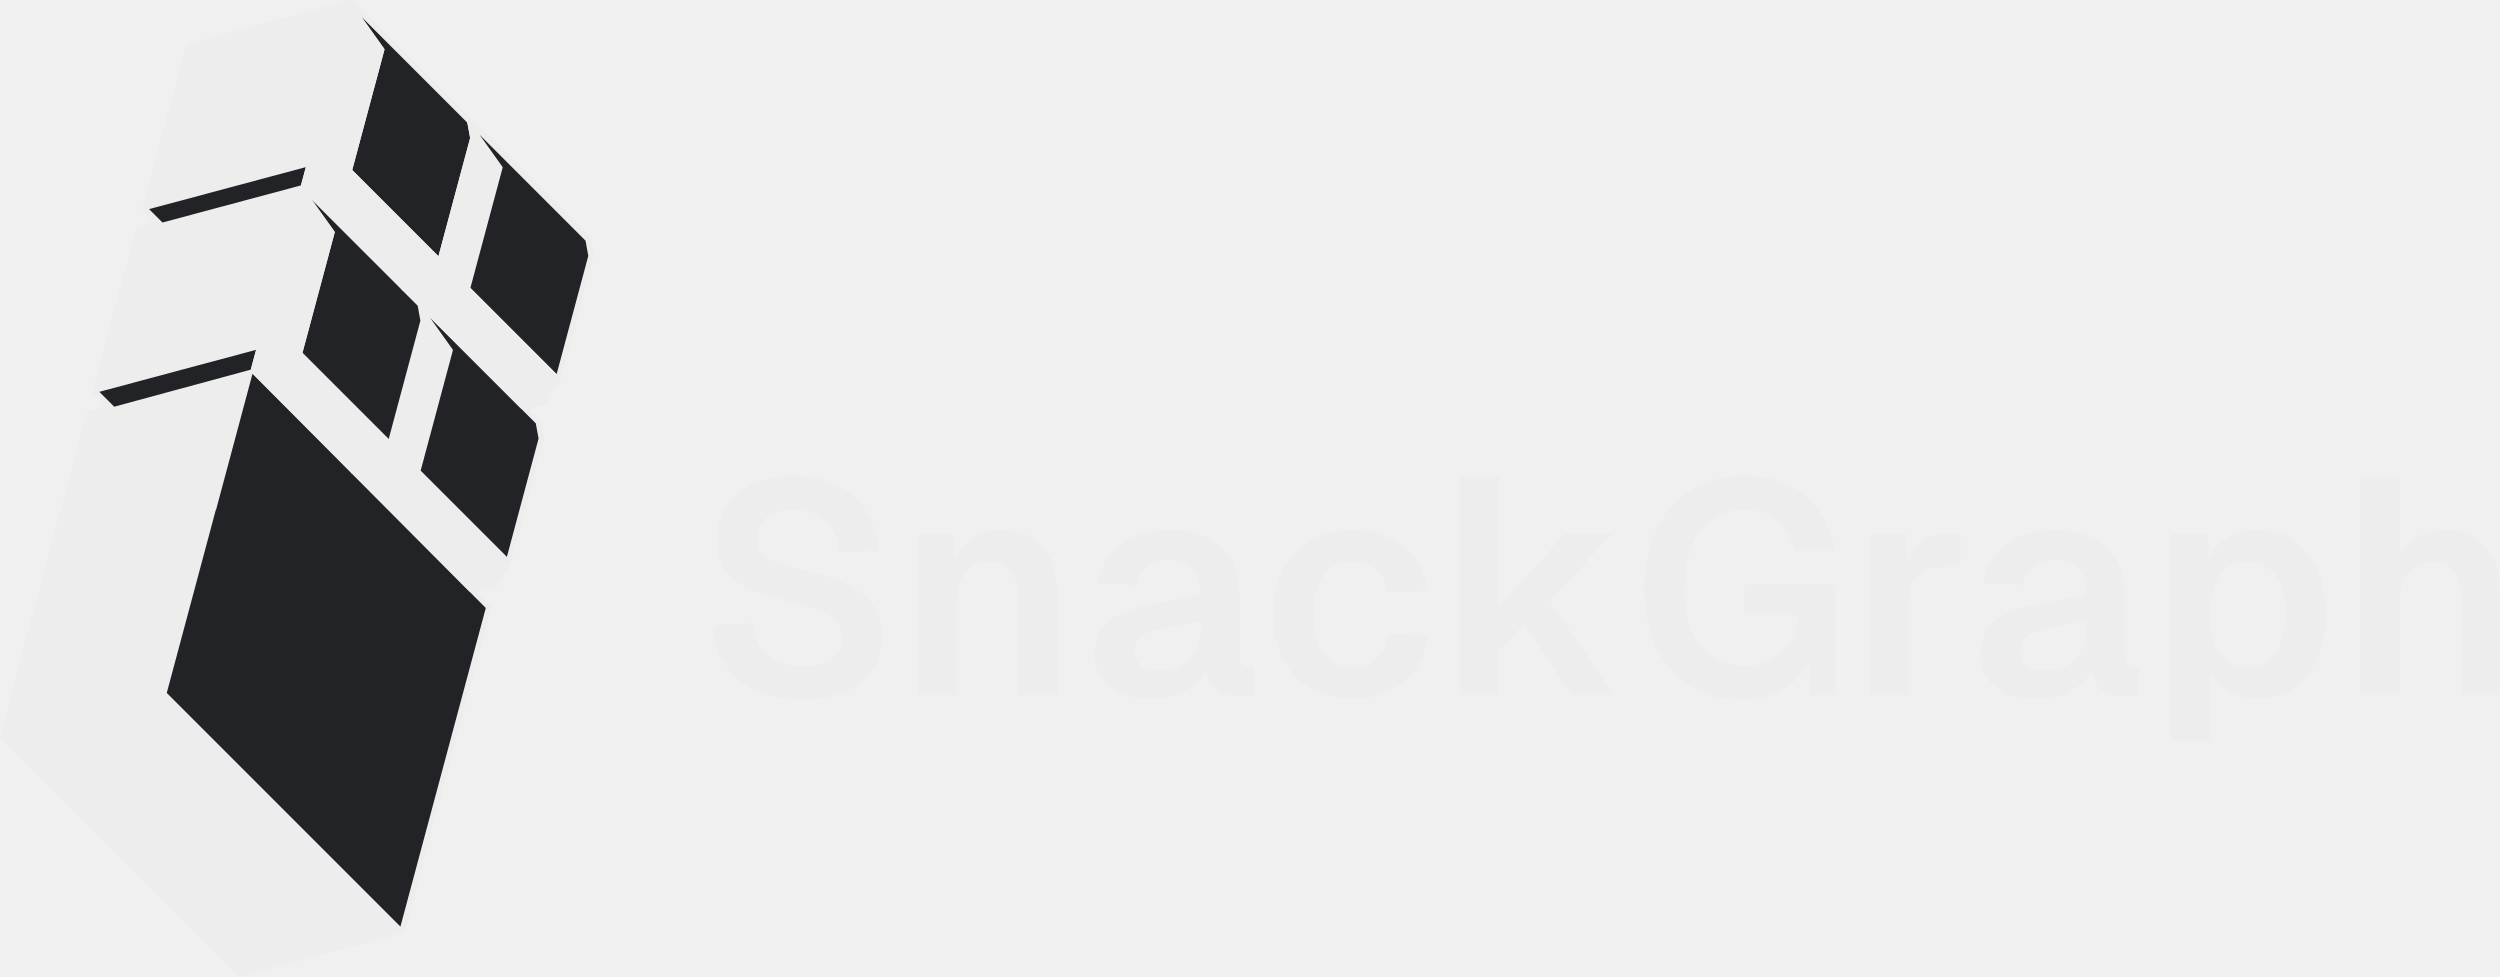
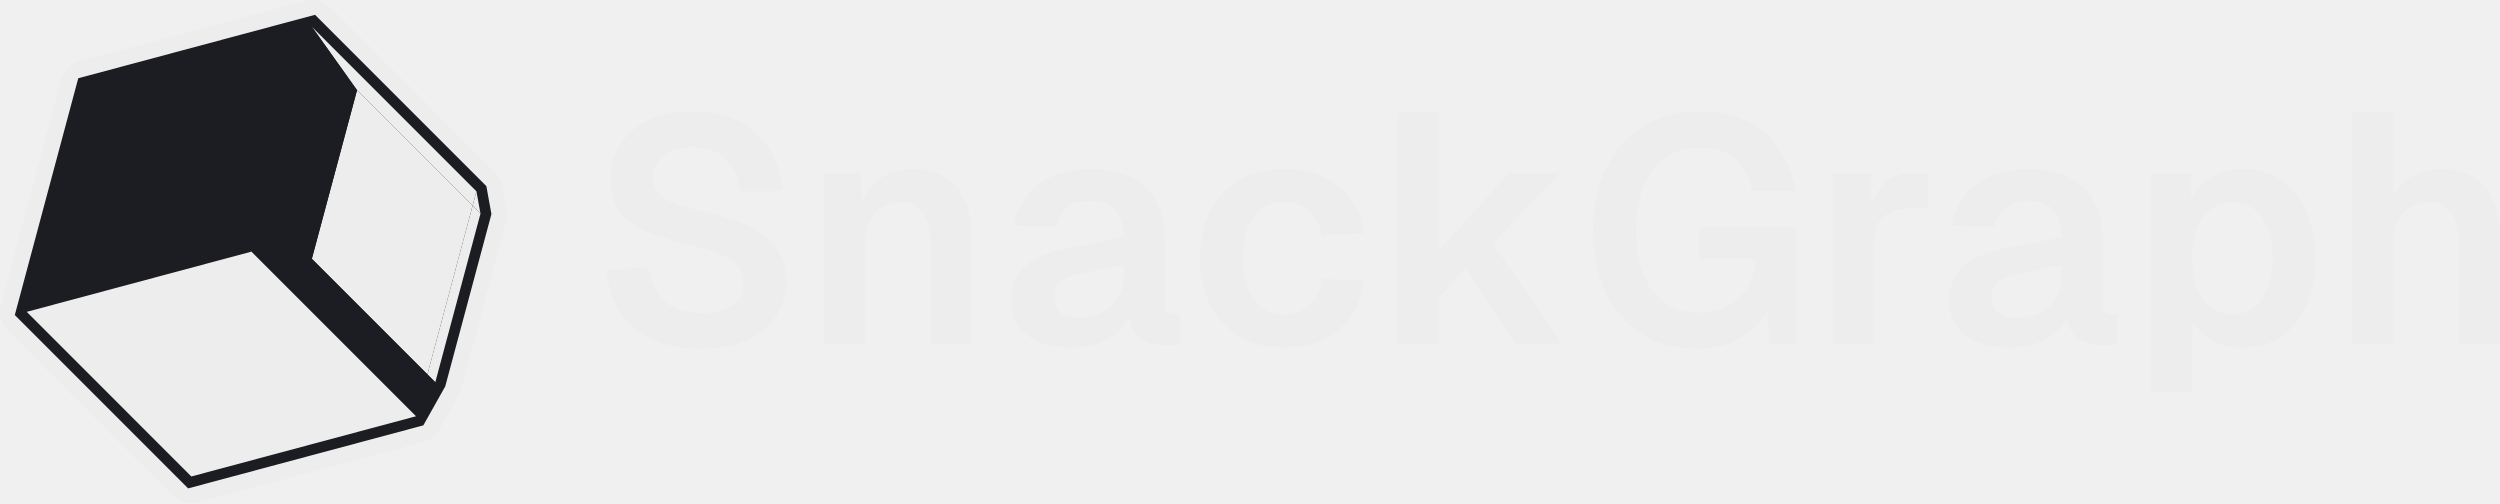
- <svg xmlns="http://www.w3.org/2000/svg" width="4555" height="1780" viewBox="0 0 4555 1780" fill="none">
-   <g id="snackGraph" clip-path="url(#clip0_4_93)">
-     <g id="Capa 1">
-       <g id="isotipo">
-         <g id="Group">
-           <path id="Vector" d="M458.5 675.68L391.01 927.51L301.05 1263.29L7.5 1341.95L164.68 755.36L207.32 743.81L458.5 675.68Z" fill="#EDEDED" stroke="#EDEDED" stroke-width="15" stroke-linecap="round" stroke-linejoin="round" />
-           <path id="Vector_2" d="M730.85 1693.09L437.28 1771.75L7.5 1341.97L301.05 1263.29L730.85 1693.09Z" fill="#EDEDED" stroke="#EDEDED" stroke-width="15" stroke-linecap="round" stroke-linejoin="round" />
-           <path id="Vector_3" d="M887.9 1107L730.85 1693.09L301.05 1263.29L391.01 927.51L391.47 927.39L458.82 676L642.19 860.21H642.21L642.29 860.29L856.44 1075.41L887.9 1107Z" fill="#EDEDED" stroke="#EDEDED" stroke-width="15" stroke-linecap="round" stroke-linejoin="round" />
-           <g id="Group_2">
-             <path id="Vector_4" d="M548.35 340.39L480.52 593.5L469.67 633.96L176.12 712.61L254.78 419.05L295.23 408.21L548.35 340.39Z" fill="#EDEDED" stroke="#EDEDED" stroke-width="15" stroke-linecap="round" stroke-linejoin="round" />
-             <path id="Vector_5" d="M470.07 634.01L469.99 634.28L469.67 633.96L470.07 634.01Z" fill="#EDEDED" stroke="#EDEDED" stroke-width="15" stroke-linecap="round" stroke-linejoin="round" />
-             <path id="Vector_6" d="M549.76 341.81V341.83L549.67 342.24L549.57 342.58L482.07 594.5L481.64 594.62L480.52 593.5L548.34 340.39L549.76 341.81Z" fill="#EDEDED" stroke="#EDEDED" stroke-width="15" stroke-linecap="round" stroke-linejoin="round" />
-             <path id="Vector_7" d="M549.67 342.24L548.35 340.39" stroke="#EDEDED" stroke-width="15" stroke-linecap="round" stroke-linejoin="round" />
-             <path id="Vector_8" d="M469.99 634.28L458.82 676L458.5 675.68L207.32 743.81L176.12 712.61L469.67 633.96L469.99 634.28Z" fill="#EDEDED" stroke="#EDEDED" stroke-width="15" stroke-linecap="round" stroke-linejoin="round" />
-           </g>
-           <g id="Group_3">
-             <path id="Vector_9" d="M709.5 804.55L708.42 806.44V806.46L685.34 847.5L684.58 848.85L469.99 634.28L470.06 634.01L528.4 640.98L548.34 643.37L699.2 794.24L709.5 804.55Z" fill="#EDEDED" stroke="#EDEDED" stroke-width="15" stroke-linecap="round" stroke-linejoin="round" />
-             <path id="Vector_10" d="M684.58 848.85L642.21 860.21H642.19L458.82 676L469.99 634.28L684.58 848.85Z" fill="#EDEDED" stroke="#EDEDED" stroke-width="15" stroke-linecap="round" stroke-linejoin="round" />
-             <path id="Vector_11" d="M685.34 847.5L684.98 848.85L642.29 860.29L642.21 860.21L684.58 848.85L685.34 847.5Z" fill="#EDEDED" stroke="#EDEDED" stroke-width="15" stroke-linecap="round" stroke-linejoin="round" />
-             <path id="Vector_12" d="M763.63 555.3L763.39 556.15L763.25 555.39L763.63 555.3Z" fill="#EDEDED" stroke="#EDEDED" stroke-width="15" stroke-linecap="round" stroke-linejoin="round" />
-             <path id="Vector_13" d="M822.63 638.1L782.86 786.52L763.63 858.26L684.98 848.85L685.34 847.5L708.42 806.46V806.44L709.5 804.55L768.5 584.37L763.39 556.19V556.15L763.63 555.3L822.63 638.1Z" fill="#EDEDED" stroke="#EDEDED" stroke-width="15" stroke-linecap="round" stroke-linejoin="round" />
-             <path id="Vector_14" d="M924.81 1019.44L899.89 1063.76L684.98 848.85L763.63 858.26L924.81 1019.44Z" fill="#EDEDED" stroke="#EDEDED" stroke-width="15" stroke-linecap="round" stroke-linejoin="round" />
-             <path id="Vector_15" d="M899.89 1063.76L856.44 1075.41L642.29 860.29L684.98 848.85L899.89 1063.76Z" fill="#EDEDED" stroke="#EDEDED" stroke-width="15" stroke-linecap="round" stroke-linejoin="round" />
-           </g>
-           <g id="Group_4">
-             <path id="Vector_16" d="M638.95 7.5L560.3 301.07L266.75 379.73L345.41 86.16L638.95 7.5Z" fill="#EDEDED" stroke="#EDEDED" stroke-width="15" stroke-linecap="round" stroke-linejoin="round" />
-             <path id="Vector_17" d="M560.68 301.11L560.62 301.39L560.3 301.07L560.68 301.11Z" fill="#EDEDED" stroke="#EDEDED" stroke-width="15" stroke-linecap="round" stroke-linejoin="round" />
-             <path id="Vector_18" d="M859.13 251.48L800.13 471.66L789.83 461.36L638.95 310.48L647.72 277.75L697.95 90.3L638.95 7.5L853.86 222.41L853.82 222.52L853.88 222.51L854.01 223.28V223.3L859.13 251.48Z" fill="#EDEDED" stroke="#EDEDED" stroke-width="15" stroke-linecap="round" stroke-linejoin="round" />
-             <path id="Vector_19" d="M560.62 301.39L549.77 341.81L548.35 340.39L295.23 408.21L266.75 379.73L560.3 301.07L560.62 301.39Z" fill="#EDEDED" stroke="#EDEDED" stroke-width="15" stroke-linecap="round" stroke-linejoin="round" />
-           </g>
-           <g id="Group_5">
-             <path id="Vector_20" d="M697.95 90.3L647.72 277.75L638.95 310.48L560.67 301.11L560.29 301.07L638.95 7.5L697.95 90.3Z" fill="#EDEDED" stroke="#EDEDED" stroke-width="15" stroke-linecap="round" stroke-linejoin="round" />
-             <path id="Vector_21" d="M768.5 584.37L709.5 804.55L699.2 794.24L548.34 643.37L557.11 610.64L567.55 571.7L567.57 571.59L607.32 423.19L549.67 342.24L549.76 341.83L734.75 526.79L734.83 526.89L763.23 555.3L763.2 555.41L763.25 555.39L763.39 556.15V556.19L768.5 584.37Z" fill="#EDEDED" stroke="#EDEDED" stroke-width="15" stroke-linecap="round" stroke-linejoin="round" />
-             <path id="Vector_22" d="M607.32 423.19L567.57 571.59L567.55 571.7L557.11 610.64L548.34 643.37L528.4 640.98L470.06 634.01L469.67 633.95L480.52 593.5L481.45 594.11L549.04 341.85L549.57 342.58L607.32 423.19Z" fill="#EDEDED" stroke="#EDEDED" stroke-width="15" stroke-linecap="round" stroke-linejoin="round" />
-             <path id="Vector_23" d="M800.13 471.66L775.96 514.61L775.2 515.96L560.62 301.39L560.67 301.11L638.95 310.48L789.83 461.36L800.13 471.66Z" fill="#EDEDED" stroke="#EDEDED" stroke-width="15" stroke-linecap="round" stroke-linejoin="round" />
-             <path id="Vector_24" d="M775.2 515.96L734.75 526.79L549.76 341.83V341.81L560.62 301.39L775.2 515.96Z" fill="#EDEDED" stroke="#EDEDED" stroke-width="15" stroke-linecap="round" stroke-linejoin="round" />
-             <path id="Vector_25" d="M775.96 514.61L775.6 515.96L734.83 526.89L734.75 526.79L775.2 515.96L775.96 514.61Z" fill="#EDEDED" stroke="#EDEDED" stroke-width="15" stroke-linecap="round" stroke-linejoin="round" />
-             <path id="Vector_26" d="M854.26 222.41L854.01 223.28L853.88 222.51L854.26 222.41Z" fill="#EDEDED" stroke="#EDEDED" stroke-width="15" stroke-linecap="round" stroke-linejoin="round" />
-             <path id="Vector_27" d="M913.26 305.22L854.26 525.37L775.6 515.96L775.96 514.61L800.13 471.66L859.13 251.48L854.01 223.3V223.28L854.26 222.41L913.26 305.22Z" fill="#EDEDED" stroke="#EDEDED" stroke-width="15" stroke-linecap="round" stroke-linejoin="round" />
-             <path id="Vector_28" d="M1074.42 466.37L1015.44 686.55L854.26 525.37L913.26 305.22L854.26 222.41L1069.15 437.3L1074.42 466.37Z" fill="#EDEDED" stroke="#EDEDED" stroke-width="15" stroke-linecap="round" stroke-linejoin="round" />
-             <path id="Vector_29" d="M983.81 799.28L924.81 1019.44L763.63 858.26L782.86 786.52L822.63 638.1L763.63 555.3L950.06 741.7L978.54 770.19L983.81 799.28Z" fill="#EDEDED" stroke="#EDEDED" stroke-width="15" stroke-linecap="round" stroke-linejoin="round" />
-             <path id="Vector_30" d="M1015.44 686.55L990.49 730.87L775.6 515.96L854.26 525.37L1015.44 686.55Z" fill="#EDEDED" stroke="#EDEDED" stroke-width="15" stroke-linecap="round" stroke-linejoin="round" />
-             <path id="Vector_31" d="M990.49 730.87L950.06 741.7L763.63 555.3L763.25 555.39L763.23 555.3L734.83 526.89L775.6 515.96L990.49 730.87Z" fill="#EDEDED" stroke="#EDEDED" stroke-width="15" stroke-linecap="round" stroke-linejoin="round" />
-           </g>
-           <path id="Vector_32" d="M853.88 222.51L853.87 222.41" stroke="#EDEDED" stroke-width="15" stroke-linecap="round" stroke-linejoin="round" />
+ <svg xmlns="http://www.w3.org/2000/svg" width="2339" height="471" viewBox="0 0 2339 471" fill="none">
+   <g id="SnackGraph">
+     <g id="brand">
+       <path id="Vector" d="M704.34 213.69C693.16 207.61 678.1 202.46 659.14 198.27C646.57 195.48 636.79 192.68 629.8 189.89C622.81 187.1 617.97 183.8 615.28 180.01C612.59 176.22 611.24 171.43 611.24 165.64C611.24 157.46 614.48 150.77 620.97 145.58C627.45 140.39 636.28 137.8 647.46 137.8C660.83 137.8 671.31 141.39 678.89 148.58C686.47 155.77 690.96 165.15 692.36 176.72C692.36 176.72 692.49 178.01 692.36 178.76C692.23 179.51 731.67 178.76 731.67 178.76C731.67 178.76 731.83 178.22 731.57 174.92C729.97 161.15 725.83 148.98 719.15 138.4C712.46 127.82 703.18 119.49 691.31 113.4C679.43 107.32 665.01 104.27 648.05 104.27C632.08 104.27 618.41 106.92 607.04 112.2C595.66 117.49 586.88 124.88 580.7 134.35C574.51 143.83 571.42 154.76 571.42 167.13C571.42 178.71 573.82 188.34 578.6 196.02C583.39 203.71 591.07 210.09 601.65 215.18C612.22 220.27 626.29 224.81 643.86 228.8C658.43 232.2 669.4 235.69 676.79 239.28C684.17 242.87 689.16 246.76 691.76 250.96C694.35 255.15 695.65 259.94 695.65 265.33C695.65 274.31 692.21 281.15 685.32 285.84C678.43 290.53 668.71 292.87 656.13 292.87C641.36 292.87 629.89 289.18 621.7 281.79C613.51 274.41 608.53 263.83 606.73 250.06L567.21 252.45C568.41 267.22 572.65 280.14 579.93 291.22C587.21 302.3 597.24 310.93 610.01 317.11C622.78 323.29 637.95 326.39 655.51 326.39C671.68 326.39 685.7 323.85 697.57 318.76C709.44 313.67 718.72 306.39 725.41 296.91C732.09 287.43 735.44 276.21 735.44 263.23C735.44 252.65 733.04 243.28 728.26 235.09C723.47 226.91 715.49 219.78 704.31 213.69H704.34Z" fill="#ededed" />
+       <path id="Vector_2" d="M854.32 158.16C843.74 158.16 834.21 160.56 825.73 165.35C817.24 170.14 810.81 178.03 806.42 189L805.52 161.76H770.79V321.62H809.11V231.21C809.11 217.64 812.1 207.26 818.09 200.08C824.08 192.9 832.26 189.3 842.64 189.3C853.02 189.3 860.25 192.89 864.34 200.08C868.43 207.27 870.48 217.64 870.48 231.21V321.62H908.8V218.94C908.8 200.98 904.11 186.36 894.73 175.08C885.35 163.81 871.88 158.17 854.32 158.17V158.16Z" fill="#ededed" />
+       <path id="Vector_3" d="M1091.86 291.37C1090.36 289.77 1089.62 286.88 1089.62 282.69V224.61C1089.62 203.26 1083.78 186.84 1072.11 175.37C1060.43 163.9 1043.22 158.16 1020.47 158.16C1000.71 158.16 984.64 162.75 972.27 171.93C959.89 181.11 952.11 194.08 948.92 210.85L987.84 212.65C989.64 204.67 993.23 198.53 998.62 194.24C1004.01 189.95 1011.29 187.8 1020.47 187.8C1041.02 187.8 1051.3 199.18 1051.3 221.93L998.31 232.41C980.75 235.81 967.67 241.39 959.09 249.17C950.51 256.95 946.22 267.73 946.22 281.5C946.22 295.27 951.31 306.25 961.49 313.83C971.67 321.42 985.14 325.21 1001.9 325.21C1014.87 325.21 1026.2 322.61 1035.88 317.43C1045.56 312.24 1052.39 305.46 1056.39 297.07C1057.98 306.85 1061.78 313.59 1067.77 317.28C1073.76 320.98 1081.04 322.82 1089.62 322.82C1095.61 322.82 1100.29 322.42 1103.69 321.62V293.78H1098.6C1095.61 293.78 1093.36 292.99 1091.86 291.39V291.37ZM1051.29 256.94C1051.29 269.12 1047.55 278.9 1040.06 286.28C1032.58 293.67 1022.45 297.36 1009.68 297.36C993.91 297.36 986.03 290.88 986.03 277.9C986.03 272.31 987.87 267.77 991.57 264.28C995.26 260.79 1001.4 258.14 1009.98 256.35L1051.29 247.97V256.95V256.94Z" fill="#ededed" />
+       <path id="Vector_4" d="M1201.57 189.29C1210.75 189.29 1218.48 191.94 1224.77 197.22C1231.06 202.51 1235 210.24 1236.6 220.42L1276.11 218.32C1273.71 199.36 1265.78 184.6 1252.31 174.01C1238.84 163.43 1221.93 158.14 1201.57 158.14C1185.6 158.14 1171.73 161.58 1159.96 168.47C1148.18 175.36 1139.05 185.08 1132.57 197.66C1126.08 210.23 1122.84 224.9 1122.84 241.67C1122.84 258.44 1126.08 273.1 1132.57 285.68C1139.05 298.25 1148.18 307.98 1159.96 314.87C1171.73 321.75 1185.6 325.2 1201.57 325.2C1222.12 325.2 1239.14 319.56 1252.61 308.29C1266.08 297.02 1273.91 281.8 1276.11 262.64L1236.6 260.84C1235.2 272.22 1231.36 280.6 1225.08 285.99C1218.79 291.38 1210.96 294.07 1201.58 294.07C1189.2 294.07 1179.62 289.48 1172.84 280.3C1166.05 271.12 1162.66 258.25 1162.66 241.68C1162.66 225.11 1166.05 212.24 1172.84 203.06C1179.62 193.88 1189.2 189.29 1201.58 189.29H1201.57Z" fill="#ededed" />
+       <path id="Vector_5" d="M1459.31 161.75H1412.01L1346.46 233.89V110.31V109.06V105.21H1308.14V109.06V110.31V321.61H1346.46V277.6L1371.6 250.96L1418.3 321.61H1461.41L1396.75 228.21L1459.31 161.75Z" fill="#ededed" />
+       <path id="Vector_6" d="M1590.13 242.28H1642.52C1642.12 251.86 1639.72 260.44 1635.34 268.02C1630.95 275.61 1624.96 281.59 1617.38 285.98C1609.79 290.37 1600.72 292.57 1590.14 292.57C1576.57 292.57 1565.34 289.23 1556.46 282.54C1547.58 275.86 1541.04 266.73 1536.85 255.15C1532.66 243.58 1530.56 230.41 1530.56 215.63C1530.56 200.85 1532.7 188.24 1537 176.56C1541.29 164.88 1547.78 155.56 1556.46 148.57C1565.14 141.59 1576.27 138.09 1589.84 138.09C1605 138.09 1616.48 141.83 1624.27 149.32C1632.05 156.8 1637.11 166.12 1639.3 178.7H1679.97C1679.97 178.7 1680.01 177.81 1679.94 177.31C1679.94 177.31 1679.94 177.27 1679.93 177.25C1679.93 177.25 1679.93 177.25 1679.93 177.24C1676.93 162.9 1671.75 150.25 1664.38 139.3C1656.99 128.33 1647.17 119.74 1634.89 113.56C1622.62 107.38 1607.5 104.28 1589.54 104.28C1568.78 104.28 1551.02 109.12 1536.25 118.8C1521.48 128.48 1510.16 141.7 1502.27 158.46C1494.38 175.22 1490.45 194.28 1490.45 215.64C1490.45 237 1494.29 256.55 1501.97 273.12C1509.65 289.69 1520.78 302.71 1535.35 312.19C1549.92 321.67 1567.28 326.41 1587.44 326.41C1602.41 326.41 1615.83 323.07 1627.7 316.38C1639.57 309.7 1648.21 300.77 1653.59 289.59L1655.39 321.62H1680.54V212.06H1590.13V242.29V242.28Z" fill="#ededed" />
+       <path id="Vector_7" d="M1765.25 169.23C1759.06 174.22 1754.37 182.1 1751.18 192.88L1750.28 161.75H1714.36V321.61H1752.68V229.41C1752.68 217.24 1755.72 208.41 1761.81 202.92C1767.9 197.43 1777.03 194.69 1789.2 194.69H1804.17V161.76H1789.5C1779.52 161.76 1771.44 164.26 1765.25 169.24V169.23Z" fill="#ededed" />
+       <path id="Vector_8" d="M1969.27 291.37C1967.77 289.77 1967.03 286.88 1967.03 282.69V224.61C1967.03 203.26 1961.19 186.84 1949.52 175.37C1937.84 163.9 1920.63 158.16 1897.88 158.16C1878.12 158.16 1862.05 162.75 1849.68 171.93C1837.3 181.11 1829.52 194.08 1826.33 210.85L1865.25 212.65C1867.05 204.67 1870.64 198.53 1876.03 194.24C1881.42 189.95 1888.7 187.8 1897.88 187.8C1918.43 187.8 1928.71 199.18 1928.71 221.93L1875.72 232.41C1858.16 235.81 1845.08 241.39 1836.5 249.17C1827.92 256.95 1823.63 267.73 1823.63 281.5C1823.63 295.27 1828.72 306.25 1838.9 313.83C1849.08 321.42 1862.55 325.21 1879.31 325.21C1892.28 325.21 1903.61 322.61 1913.29 317.43C1922.97 312.24 1929.8 305.46 1933.8 297.07C1935.39 306.85 1939.19 313.59 1945.18 317.28C1951.17 320.98 1958.45 322.82 1967.03 322.82C1973.02 322.82 1977.7 322.42 1981.1 321.62V293.78H1976.01C1973.02 293.78 1970.77 292.99 1969.27 291.39V291.37ZM1928.7 256.94C1928.7 269.12 1924.96 278.9 1917.47 286.28C1909.99 293.67 1899.86 297.36 1887.09 297.36C1871.32 297.36 1863.44 290.88 1863.44 277.9C1863.44 272.31 1865.28 267.77 1868.98 264.28C1872.67 260.79 1878.81 258.14 1887.39 256.35L1928.7 247.97V256.95V256.94Z" fill="#ededed" />
+       <path id="Vector_9" d="M2136 169.38C2125.92 161.9 2113.3 158.15 2098.13 158.15C2087.55 158.15 2078.07 160.5 2069.69 165.18C2061.31 169.87 2054.82 176.71 2050.23 185.69L2049.63 161.74H2012.81V366.5H2051.13V299.74C2055.52 307.72 2061.86 313.96 2070.14 318.45C2078.42 322.94 2087.65 325.19 2097.83 325.19C2112.99 325.19 2125.62 321.45 2135.7 313.96C2145.77 306.48 2153.36 296.4 2158.45 283.73C2163.54 271.06 2166.08 257.04 2166.08 241.67C2166.08 226.3 2163.58 212.29 2158.6 199.61C2153.61 186.94 2146.07 176.86 2136 169.38ZM2116.25 280.14C2109.56 289.42 2100.43 294.06 2088.86 294.06C2077.29 294.06 2067.85 289.67 2061.17 280.89C2054.48 272.11 2051.14 259.04 2051.14 241.67C2051.14 224.3 2054.53 211.24 2061.32 202.45C2068.1 193.67 2077.28 189.28 2088.86 189.28C2100.44 189.28 2109.56 193.92 2116.25 203.2C2122.93 212.48 2126.28 225.31 2126.28 241.67C2126.28 258.03 2122.94 270.86 2116.25 280.14Z" fill="#ededed" />
+       <path id="Vector_10" d="M2325.05 175.07C2315.87 163.8 2302.4 158.16 2284.64 158.16C2274.66 158.16 2265.68 160.21 2257.7 164.3C2249.72 168.39 2243.53 174.63 2239.14 183.01V105.01H2200.82V321.61H2239.14V229.11C2239.14 216.14 2242.18 206.26 2248.27 199.47C2254.36 192.69 2262.69 189.29 2273.27 189.29C2291.43 189.29 2300.51 202.27 2300.51 228.21V321.61H2338.83V218.93C2338.83 200.97 2334.24 186.35 2325.06 175.07H2325.05Z" fill="#ededed" />
+     </g>
+     <g id="isotipo">
+       <path id="Vector_11" d="M445.76 179.02L291.76 25L81.38 81.38L25 291.76L179 445.78L389.4 389.4L407.26 357.64L449.54 199.86L445.76 179.02Z" fill="#EDEDED" stroke="#EDEDED" stroke-width="50" stroke-linecap="round" stroke-linejoin="round" />
+       <path id="Vector_12" d="M445.76 179.02L291.76 25L81.38 81.38L25 291.76L179 445.78L389.4 389.4L407.26 357.64L449.54 199.86L445.76 179.02Z" fill="#1C1D22" stroke="#1C1D22" stroke-width="20" stroke-miterlimit="10" />
+       <g id="Group">
+         <g id="Group_2">
+           <path id="Vector_13" d="M291.76 25L235.38 235.38L25 291.76L81.38 81.38L291.76 25Z" fill="#1C1D22" />
+           <path id="Vector_14" d="M445.76 179.02L442.15 192.47L334.04 84.34L291.76 25L445.76 179.02Z" fill="#EDEDED" />
+           <path id="Vector_15" d="M442.15 192.47L399.89 350.27L291.76 242.14L334.04 84.34L442.15 192.47Z" fill="#EDEDED" />
+           <path id="Vector_16" d="M449.54 199.86L407.26 357.64L399.89 350.27L442.15 192.47L449.54 199.86Z" fill="#EDEDED" />
+           <path id="Vector_17" d="M334.04 84.34L291.76 242.14L235.38 235.38L291.76 25L334.04 84.34Z" fill="#1C1D22" />
+           <path id="Vector_18" d="M389.4 389.4L179 445.78L25 291.76L235.38 235.38L389.4 389.4Z" fill="#EDEDED" />
+           <path id="Vector_19" d="M399.89 350.27L389.4 389.4L235.38 235.38L291.76 242.14L399.89 350.27Z" fill="#1C1D22" />
+           <path id="Vector_20" d="M407.26 357.64L389.4 389.4L399.89 350.27L407.26 357.64Z" fill="#1C1D22" />
        </g>
-         <g id="isotipo_2">
-           <path id="Vector_33" d="M458.51 675.68L391.02 927.51L301.06 1263.29L7.51 1341.95L164.69 755.36L207.32 743.81L458.51 675.68Z" fill="#EDEDED" stroke="#EDEDED" stroke-width="5" stroke-linecap="round" stroke-linejoin="round" />
-           <path id="Vector_34" d="M301.06 1263.29L7.51 1341.97V1341.95L301.06 1263.29Z" fill="white" stroke="#EDEDED" stroke-width="5" stroke-linecap="round" stroke-linejoin="round" />
-           <path id="Vector_35" d="M730.86 1693.09L437.29 1771.75L7.51 1341.97L301.06 1263.29L730.86 1693.09Z" fill="#EDEDED" stroke="#EDEDED" stroke-width="5" stroke-linecap="round" stroke-linejoin="round" />
-           <path id="Vector_36" d="M301.06 1263.29L7.51 1341.97L7.49 1341.95H7.51L301.06 1263.29Z" fill="white" stroke="#EDEDED" stroke-width="5" stroke-linecap="round" stroke-linejoin="round" />
-           <path id="Vector_37" d="M887.91 1107L730.86 1693.09L301.06 1263.29L391.02 927.51L391.48 927.39L458.83 676L642.2 860.21H642.22L642.3 860.29L856.45 1075.41L887.91 1107Z" fill="#222327" stroke="#EDEDED" stroke-width="5" stroke-linecap="round" stroke-linejoin="round" />
-           <g id="Group_6">
-             <path id="Vector_38" d="M548.36 340.39L480.53 593.5L469.68 633.96L176.13 712.61L254.79 419.05L295.24 408.21L548.36 340.39Z" fill="#EDEDED" stroke="#EDEDED" stroke-width="5" stroke-linecap="round" stroke-linejoin="round" />
-             <path id="Vector_39" d="M470.08 634.01L470 634.28L469.68 633.96L470.08 634.01Z" fill="#222327" stroke="#EDEDED" stroke-width="5" stroke-linecap="round" stroke-linejoin="round" />
-             <path id="Vector_40" d="M549.77 341.81V341.83L549.68 342.24L549.58 342.58L482.08 594.5L481.65 594.62L480.53 593.5L548.35 340.39L549.77 341.81Z" fill="#222327" stroke="#EDEDED" stroke-width="5" stroke-linecap="round" stroke-linejoin="round" />
-             <path id="Vector_41" d="M549.68 342.24L548.36 340.39" stroke="#EDEDED" stroke-width="5" stroke-linecap="round" stroke-linejoin="round" />
-             <path id="Vector_42" d="M470 634.28L458.83 676L458.51 675.68L207.32 743.81L176.13 712.61L469.68 633.96L470 634.28Z" fill="#222327" stroke="#EDEDED" stroke-width="5" stroke-linecap="round" stroke-linejoin="round" />
-           </g>
-           <g id="Group_7">
-             <path id="Vector_43" d="M709.51 804.55L708.43 806.44V806.46L685.34 847.5L684.59 848.85L470 634.28L470.07 634.01L528.41 640.98L548.35 643.37L699.21 794.24L709.51 804.55Z" fill="#EDEDED" stroke="#EDEDED" stroke-width="5" stroke-linecap="round" stroke-linejoin="round" />
-             <path id="Vector_44" d="M684.59 848.85L642.22 860.21H642.2L458.83 676L470 634.28L684.59 848.85Z" fill="#EDEDED" stroke="#EDEDED" stroke-width="5" stroke-linecap="round" stroke-linejoin="round" />
-             <path id="Vector_45" d="M685.35 847.5L684.99 848.85L642.3 860.29L642.22 860.21L684.59 848.85L685.35 847.5Z" fill="white" stroke="#EDEDED" stroke-width="5" stroke-linecap="round" stroke-linejoin="round" />
-             <path id="Vector_46" d="M763.64 555.3L763.4 556.15L763.26 555.39L763.64 555.3Z" fill="white" stroke="#EDEDED" stroke-width="5" stroke-linecap="round" stroke-linejoin="round" />
-             <path id="Vector_47" d="M822.64 638.1L782.87 786.52L763.64 858.26L684.98 848.85L685.34 847.5L708.43 806.46V806.44L709.51 804.55L768.51 584.37L763.4 556.19V556.15L763.64 555.3L822.64 638.1Z" fill="#EDEDED" stroke="#EDEDED" stroke-width="5" stroke-linecap="round" stroke-linejoin="round" />
-             <path id="Vector_48" d="M924.82 1019.44L899.9 1063.76L684.98 848.85L763.64 858.26L924.82 1019.44Z" fill="#EDEDED" stroke="#EDEDED" stroke-width="5" stroke-linecap="round" stroke-linejoin="round" />
-             <path id="Vector_49" d="M899.9 1063.76L856.45 1075.41L642.3 860.29L684.99 848.85L899.9 1063.76Z" fill="#EDEDED" stroke="#EDEDED" stroke-width="5" stroke-linecap="round" stroke-linejoin="round" />
-           </g>
-           <g id="Group_8">
-             <path id="Vector_50" d="M638.96 7.5L560.31 301.07L266.76 379.73L345.42 86.16L638.96 7.5Z" fill="#EDEDED" stroke="#EDEDED" stroke-width="5" stroke-linecap="round" stroke-linejoin="round" />
-             <path id="Vector_51" d="M560.69 301.11L560.63 301.39L560.31 301.07L560.69 301.11Z" fill="#222327" stroke="#EDEDED" stroke-width="5" stroke-linecap="round" stroke-linejoin="round" />
-             <path id="Vector_52" d="M859.14 251.48L800.14 471.66L789.84 461.36L638.96 310.48L647.73 277.75L697.96 90.3L638.96 7.5L853.87 222.41L853.89 222.51L854.02 223.28L853.89 223.2L859.14 251.48Z" fill="#222327" stroke="#EDEDED" stroke-width="5" stroke-linecap="round" stroke-linejoin="round" />
-             <path id="Vector_53" d="M560.63 301.39L549.78 341.81L548.36 340.39L295.24 408.21L266.76 379.73L560.31 301.07L560.63 301.39Z" fill="#222327" stroke="#EDEDED" stroke-width="5" stroke-linecap="round" stroke-linejoin="round" />
-           </g>
-           <g id="Group_9">
-             <path id="Vector_54" d="M697.96 90.3L647.73 277.75L638.96 310.48L560.68 301.11L560.3 301.07L638.96 7.5L697.96 90.3Z" fill="#EDEDED" stroke="#EDEDED" stroke-width="5" stroke-linecap="round" stroke-linejoin="round" />
-             <path id="Vector_55" d="M768.51 584.37L709.51 804.55L699.21 794.24L548.35 643.37L557.12 610.64L567.56 571.7L567.58 571.59L607.33 423.19L549.68 342.24L549.77 341.83L734.76 526.79L734.83 526.89L763.24 555.3L763.26 555.39L763.4 556.15V556.19L768.51 584.37Z" fill="#222327" stroke="#EDEDED" stroke-width="5" stroke-linecap="round" stroke-linejoin="round" />
-             <path id="Vector_56" d="M607.33 423.19L567.58 571.59L567.56 571.7L557.12 610.64L548.35 643.37L528.41 640.98L470.07 634.01L469.68 633.95L480.53 593.5L481.46 594.11L549.05 341.85L549.58 342.58L607.33 423.19Z" fill="#EDEDED" stroke="#EDEDED" stroke-width="5" stroke-linecap="round" stroke-linejoin="round" />
-             <path id="Vector_57" d="M800.14 471.66L775.97 514.61L775.21 515.96L560.63 301.39L560.68 301.11L638.96 310.48L789.84 461.36L800.14 471.66Z" fill="#EDEDED" stroke="#EDEDED" stroke-width="5" stroke-linecap="round" stroke-linejoin="round" />
-             <path id="Vector_58" d="M775.21 515.96L734.76 526.79L549.77 341.83V341.81L560.63 301.39L775.21 515.96Z" fill="#EDEDED" stroke="#EDEDED" stroke-width="5" stroke-linecap="round" stroke-linejoin="round" />
-             <path id="Vector_59" d="M775.97 514.61L775.61 515.96L734.83 526.89L734.76 526.79L775.21 515.96L775.97 514.61Z" fill="#222327" stroke="#EDEDED" stroke-width="5" stroke-linecap="round" stroke-linejoin="round" />
-             <path id="Vector_60" d="M854.27 222.41L854.02 223.28L853.89 222.51L854.27 222.41Z" fill="#222327" stroke="#EDEDED" stroke-width="5" stroke-linecap="round" stroke-linejoin="round" />
-             <path id="Vector_61" d="M913.27 305.22L854.27 525.37L775.61 515.96L775.97 514.61L800.14 471.66L859.14 251.48L854.02 223.3V223.28L854.27 222.41L913.27 305.22Z" fill="#EDEDED" stroke="#EDEDED" stroke-width="5" stroke-linecap="round" stroke-linejoin="round" />
-             <path id="Vector_62" d="M1074.43 466.37L1015.45 686.55L854.27 525.37L913.27 305.22L854.27 222.41L1069.16 437.3L1074.43 466.37Z" fill="#222327" stroke="#EDEDED" stroke-width="5" stroke-linecap="round" stroke-linejoin="round" />
-             <path id="Vector_63" d="M983.82 799.28L924.82 1019.44L763.64 858.26L782.87 786.52L822.64 638.1L763.64 555.3L950.07 741.7L978.55 770.19L983.82 799.28Z" fill="#222327" stroke="#EDEDED" stroke-width="5" stroke-linecap="round" stroke-linejoin="round" />
-             <path id="Vector_64" d="M1015.45 686.55L990.5 730.87L775.61 515.96L854.27 525.37L1015.45 686.55Z" fill="#EDEDED" stroke="#EDEDED" stroke-width="5" stroke-linecap="round" stroke-linejoin="round" />
-             <path id="Vector_65" d="M990.5 730.87L950.07 741.7L763.64 555.3L763.26 555.39L763.24 555.3L734.83 526.89L775.61 515.96L990.5 730.87Z" fill="#EDEDED" stroke="#EDEDED" stroke-width="5" stroke-linecap="round" stroke-linejoin="round" />
-           </g>
-           <path id="Vector_66" d="M853.89 222.51L853.87 222.41" stroke="#EDEDED" stroke-width="5" stroke-linecap="round" stroke-linejoin="round" />
-         </g>
-       </g>
-       <g id="brand">
-         <path id="Vector_67" d="M1550.22 1068.1C1529.67 1056.91 1501.97 1047.46 1467.12 1039.76C1444 1034.63 1426.02 1029.49 1413.19 1024.35C1400.34 1019.22 1391.45 1013.16 1386.5 1006.19C1381.55 999.23 1379.07 990.42 1379.07 979.77C1379.07 964.73 1385.03 952.44 1396.96 942.9C1408.88 933.36 1425.11 928.59 1445.66 928.59C1470.23 928.59 1489.5 935.2 1503.44 948.4C1517.38 961.61 1525.64 978.86 1528.21 1000.13C1528.21 1000.13 1528.45 1002.5 1528.21 1003.89C1527.97 1005.28 1600.48 1003.89 1600.48 1003.89C1600.48 1003.89 1600.77 1002.89 1600.3 996.83C1597.36 971.51 1589.75 949.14 1577.46 929.69C1565.17 910.25 1548.1 894.93 1526.28 883.74C1504.44 872.55 1477.94 866.95 1446.76 866.95C1417.4 866.95 1392.28 871.82 1371.37 881.53C1350.46 891.25 1334.31 904.83 1322.94 922.25C1311.56 939.68 1305.88 959.77 1305.88 982.51C1305.88 1003.79 1310.28 1021.5 1319.09 1035.62C1327.9 1049.75 1342.01 1061.48 1361.47 1070.84C1380.91 1080.2 1406.78 1088.54 1439.06 1095.88C1465.84 1102.12 1486.02 1108.54 1499.6 1115.14C1513.17 1121.74 1522.34 1128.9 1527.12 1136.6C1531.88 1144.31 1534.28 1153.11 1534.28 1163.02C1534.28 1179.53 1527.95 1192.1 1515.29 1200.72C1502.63 1209.34 1484.75 1213.65 1461.63 1213.65C1434.48 1213.65 1413.38 1206.87 1398.34 1193.29C1383.29 1179.72 1374.13 1160.27 1370.82 1134.96L1298.17 1139.36C1300.37 1166.52 1308.16 1190.27 1321.56 1210.63C1334.95 1230.99 1353.38 1246.87 1376.87 1258.23C1400.35 1269.6 1428.23 1275.29 1460.52 1275.29C1490.24 1275.29 1516.01 1270.61 1537.84 1261.26C1559.66 1251.91 1576.72 1238.52 1589.02 1221.09C1601.31 1203.67 1607.45 1183.03 1607.45 1159.18C1607.45 1139.74 1603.05 1122.5 1594.24 1107.45C1585.43 1092.41 1570.76 1079.3 1550.21 1068.1H1550.22Z" fill="#EDEDED" />
-         <path id="Vector_68" d="M1825.94 966.01C1806.49 966.01 1788.97 970.41 1773.38 979.22C1757.78 988.03 1745.95 1002.52 1737.88 1022.7L1736.23 972.62H1672.39V1266.49H1742.83V1100.29C1742.83 1075.34 1748.33 1056.26 1759.34 1043.06C1770.35 1029.85 1785.39 1023.25 1804.47 1023.25C1823.55 1023.25 1836.85 1029.86 1844.37 1043.06C1851.89 1056.27 1855.65 1075.35 1855.65 1100.29V1266.49H1926.09V1077.73C1926.09 1044.71 1917.47 1017.84 1900.23 997.11C1882.98 976.39 1858.22 966.02 1825.94 966.02V966.01Z" fill="#EDEDED" />
-         <path id="Vector_69" d="M2262.62 1210.91C2259.87 1207.98 2258.49 1202.65 2258.49 1194.95V1088.19C2258.49 1048.94 2247.76 1018.76 2226.3 997.66C2204.84 976.57 2173.19 966.02 2131.37 966.02C2095.05 966.02 2065.51 974.46 2042.77 991.34C2020.02 1008.22 2005.71 1032.06 1999.84 1062.88L2071.38 1066.18C2074.68 1051.51 2081.29 1040.23 2091.19 1032.34C2101.1 1024.45 2114.48 1020.51 2131.37 1020.51C2169.15 1020.51 2188.05 1041.42 2188.05 1083.25L2090.64 1102.51C2058.35 1108.75 2034.32 1119.02 2018.55 1133.33C2002.77 1147.64 1994.89 1167.45 1994.89 1192.76C1994.89 1218.07 2004.25 1238.26 2022.96 1252.19C2041.67 1266.14 2066.44 1273.1 2097.25 1273.1C2121.1 1273.1 2141.91 1268.33 2159.71 1258.79C2177.5 1249.26 2190.06 1236.78 2197.41 1221.37C2200.34 1239.35 2207.32 1251.73 2218.32 1258.52C2229.33 1265.31 2242.71 1268.7 2258.49 1268.7C2269.5 1268.7 2278.11 1267.96 2284.35 1266.5V1215.32H2274.99C2269.49 1215.32 2265.36 1213.86 2262.61 1210.92L2262.62 1210.91ZM2188.05 1147.62C2188.05 1170 2181.17 1187.98 2167.41 1201.55C2153.65 1215.13 2135.03 1221.91 2111.55 1221.91C2082.57 1221.91 2068.07 1209.99 2068.07 1186.14C2068.07 1175.87 2071.46 1167.52 2078.25 1161.1C2085.04 1154.69 2096.32 1149.82 2112.1 1146.52L2188.04 1131.11V1147.62H2188.05Z" fill="#EDEDED" />
-         <path id="Vector_70" d="M2464.31 1023.24C2481.18 1023.24 2495.4 1028.11 2506.96 1037.82C2518.52 1047.54 2525.76 1061.76 2528.7 1080.47L2601.34 1076.62C2596.94 1041.77 2582.35 1014.62 2557.59 995.17C2532.82 975.73 2501.73 966 2464.31 966C2434.95 966 2409.46 972.33 2387.81 984.99C2366.16 997.65 2349.37 1015.53 2337.46 1038.65C2325.53 1061.76 2319.57 1088.73 2319.57 1119.55C2319.57 1150.37 2325.53 1177.33 2337.46 1200.45C2349.38 1223.56 2366.16 1241.45 2387.81 1254.11C2409.45 1266.77 2434.95 1273.1 2464.31 1273.1C2502.09 1273.1 2533.38 1262.74 2558.14 1242.01C2582.91 1221.29 2597.3 1193.31 2601.34 1158.09L2528.7 1154.79C2526.13 1175.7 2519.07 1191.11 2507.51 1201.02C2495.95 1210.93 2481.55 1215.88 2464.31 1215.88C2441.56 1215.88 2423.94 1207.44 2411.48 1190.56C2399 1173.69 2392.77 1150.03 2392.77 1119.57C2392.77 1089.11 2399 1065.46 2411.48 1048.58C2423.95 1031.71 2441.56 1023.26 2464.31 1023.26V1023.24Z" fill="#EDEDED" />
-         <path id="Vector_71" d="M2938.14 972.62H2851.19L2730.67 1105.24V878.06V875.76V868.68H2660.23V875.76V878.06V1266.49H2730.67V1185.59L2776.89 1136.61L2862.74 1266.49H2941.99L2823.12 1094.79L2938.14 972.62Z" fill="#EDEDED" />
-         <path id="Vector_72" d="M3178.63 1120.65H3274.94C3274.2 1138.26 3269.8 1154.04 3261.73 1167.98C3253.65 1181.93 3242.65 1192.93 3228.71 1201C3214.77 1209.07 3198.07 1213.11 3178.63 1213.11C3153.68 1213.11 3133.04 1206.97 3116.72 1194.67C3100.39 1182.38 3088.38 1165.6 3080.68 1144.32C3072.97 1123.05 3069.12 1098.83 3069.12 1071.68C3069.12 1044.53 3073.06 1021.32 3080.95 999.86C3088.84 978.4 3100.76 961.25 3116.72 948.4C3132.68 935.56 3153.13 929.14 3178.08 929.14C3205.96 929.14 3227.06 936.02 3241.37 949.78C3255.68 963.54 3264.97 980.67 3269.01 1003.78H3343.78C3343.78 1003.78 3343.85 1002.15 3343.72 1001.23H3343.73C3343.73 1001.23 3343.71 1001.16 3343.7 1001.12V1001.1C3338.19 974.74 3328.66 951.49 3315.11 931.35C3301.53 911.18 3283.47 895.4 3260.9 884.02C3238.34 872.65 3210.55 866.96 3177.53 866.96C3139.37 866.96 3106.72 875.86 3079.57 893.65C3052.42 911.45 3031.6 935.75 3017.11 966.57C3002.61 997.39 2995.37 1032.43 2995.37 1071.68C2995.37 1110.93 3002.43 1146.89 3016.56 1177.34C3030.68 1207.8 3051.14 1231.74 3077.92 1249.16C3104.7 1266.58 3136.62 1275.3 3173.68 1275.3C3201.2 1275.3 3225.87 1269.15 3247.7 1256.86C3269.53 1244.57 3285.4 1228.16 3295.3 1207.61L3298.6 1266.49H3344.83V1065.07H3178.63V1120.65Z" fill="#EDEDED" />
-         <path id="Vector_73" d="M3500.57 986.37C3489.2 995.55 3480.57 1010.03 3474.71 1029.85L3473.06 972.62H3407.02V1266.49H3477.46V1096.99C3477.46 1074.62 3483.05 1058.38 3494.24 1048.29C3505.43 1038.2 3522.21 1033.16 3544.6 1033.16H3572.12V972.62H3545.15C3526.8 972.62 3511.94 977.21 3500.57 986.38V986.37Z" fill="#EDEDED" />
-         <path id="Vector_74" d="M3875.62 1210.91C3872.87 1207.98 3871.49 1202.65 3871.49 1194.95V1088.19C3871.49 1048.94 3860.76 1018.76 3839.3 997.66C3817.84 976.57 3786.19 966.02 3744.37 966.02C3708.05 966.02 3678.51 974.46 3655.77 991.34C3633.02 1008.22 3618.71 1032.06 3612.84 1062.88L3684.38 1066.18C3687.68 1051.51 3694.29 1040.23 3704.19 1032.34C3714.1 1024.45 3727.48 1020.51 3744.37 1020.51C3782.15 1020.51 3801.05 1041.42 3801.05 1083.25L3703.64 1102.51C3671.35 1108.75 3647.32 1119.02 3631.55 1133.33C3615.77 1147.64 3607.89 1167.45 3607.89 1192.76C3607.89 1218.07 3617.25 1238.26 3635.96 1252.19C3654.67 1266.14 3679.44 1273.1 3710.25 1273.1C3734.1 1273.1 3754.91 1268.33 3772.71 1258.79C3790.5 1249.26 3803.06 1236.78 3810.41 1221.37C3813.34 1239.35 3820.32 1251.73 3831.32 1258.52C3842.33 1265.31 3855.71 1268.7 3871.49 1268.7C3882.5 1268.7 3891.11 1267.96 3897.35 1266.5V1215.32H3887.99C3882.49 1215.32 3878.36 1213.86 3875.61 1210.92L3875.62 1210.91ZM3801.05 1147.62C3801.05 1170 3794.17 1187.98 3780.41 1201.55C3766.65 1215.13 3748.03 1221.91 3724.55 1221.91C3695.57 1221.91 3681.07 1209.99 3681.07 1186.14C3681.07 1175.87 3684.46 1167.52 3691.25 1161.1C3698.04 1154.69 3709.32 1149.82 3725.1 1146.52L3801.04 1131.11V1147.62H3801.05Z" fill="#EDEDED" />
-         <path id="Vector_75" d="M4182.14 986.65C4163.61 972.89 4140.4 966.01 4112.53 966.01C4093.08 966.01 4075.66 970.33 4060.25 978.94C4044.84 987.56 4032.92 1000.13 4024.48 1016.64L4023.38 972.61H3955.69V1349.03H4026.13V1226.31C4034.2 1240.99 4045.85 1252.45 4061.08 1260.71C4076.3 1268.96 4093.27 1273.09 4111.99 1273.09C4139.87 1273.09 4163.07 1266.21 4181.6 1252.45C4200.12 1238.69 4214.07 1220.17 4223.42 1196.87C4232.78 1173.58 4237.45 1147.8 4237.45 1119.55C4237.45 1091.3 4232.86 1065.53 4223.69 1042.23C4214.52 1018.94 4200.66 1000.41 4182.14 986.65ZM4145.82 1190.27C4133.52 1207.33 4116.74 1215.86 4095.46 1215.86C4074.18 1215.86 4056.84 1207.79 4044.55 1191.65C4032.26 1175.51 4026.12 1151.47 4026.12 1119.56C4026.12 1087.65 4032.35 1063.62 4044.83 1047.47C4057.3 1031.33 4074.18 1023.25 4095.46 1023.25C4116.74 1023.25 4133.52 1031.78 4145.82 1048.84C4158.11 1065.9 4164.25 1089.48 4164.25 1119.56C4164.25 1149.64 4158.1 1173.22 4145.82 1190.28V1190.27Z" fill="#EDEDED" />
-         <path id="Vector_76" d="M4529.67 997.11C4512.79 976.39 4488.02 966.02 4455.37 966.02C4437.02 966.02 4420.51 969.79 4405.84 977.3C4391.16 984.82 4379.79 996.29 4371.72 1011.7V868.31H4301.28V1266.5H4371.72V1096.45C4371.72 1072.6 4377.31 1054.44 4388.5 1041.97C4399.69 1029.5 4415 1023.26 4434.45 1023.26C4467.83 1023.26 4484.53 1047.11 4484.53 1094.8V1266.5H4554.97V1077.74C4554.97 1044.72 4546.53 1017.85 4529.66 997.12L4529.67 997.11Z" fill="#EDEDED" />
+         <path id="Vector_21" d="M449.54 199.86L442.15 192.47L445.76 179.02L449.54 199.86Z" fill="#EDEDED" />
      </g>
    </g>
  </g>
-   <defs>
-     <clipPath id="clip0_4_93">
-       <rect width="4554.98" height="1779.25" fill="white" />
-     </clipPath>
-   </defs>
</svg>
